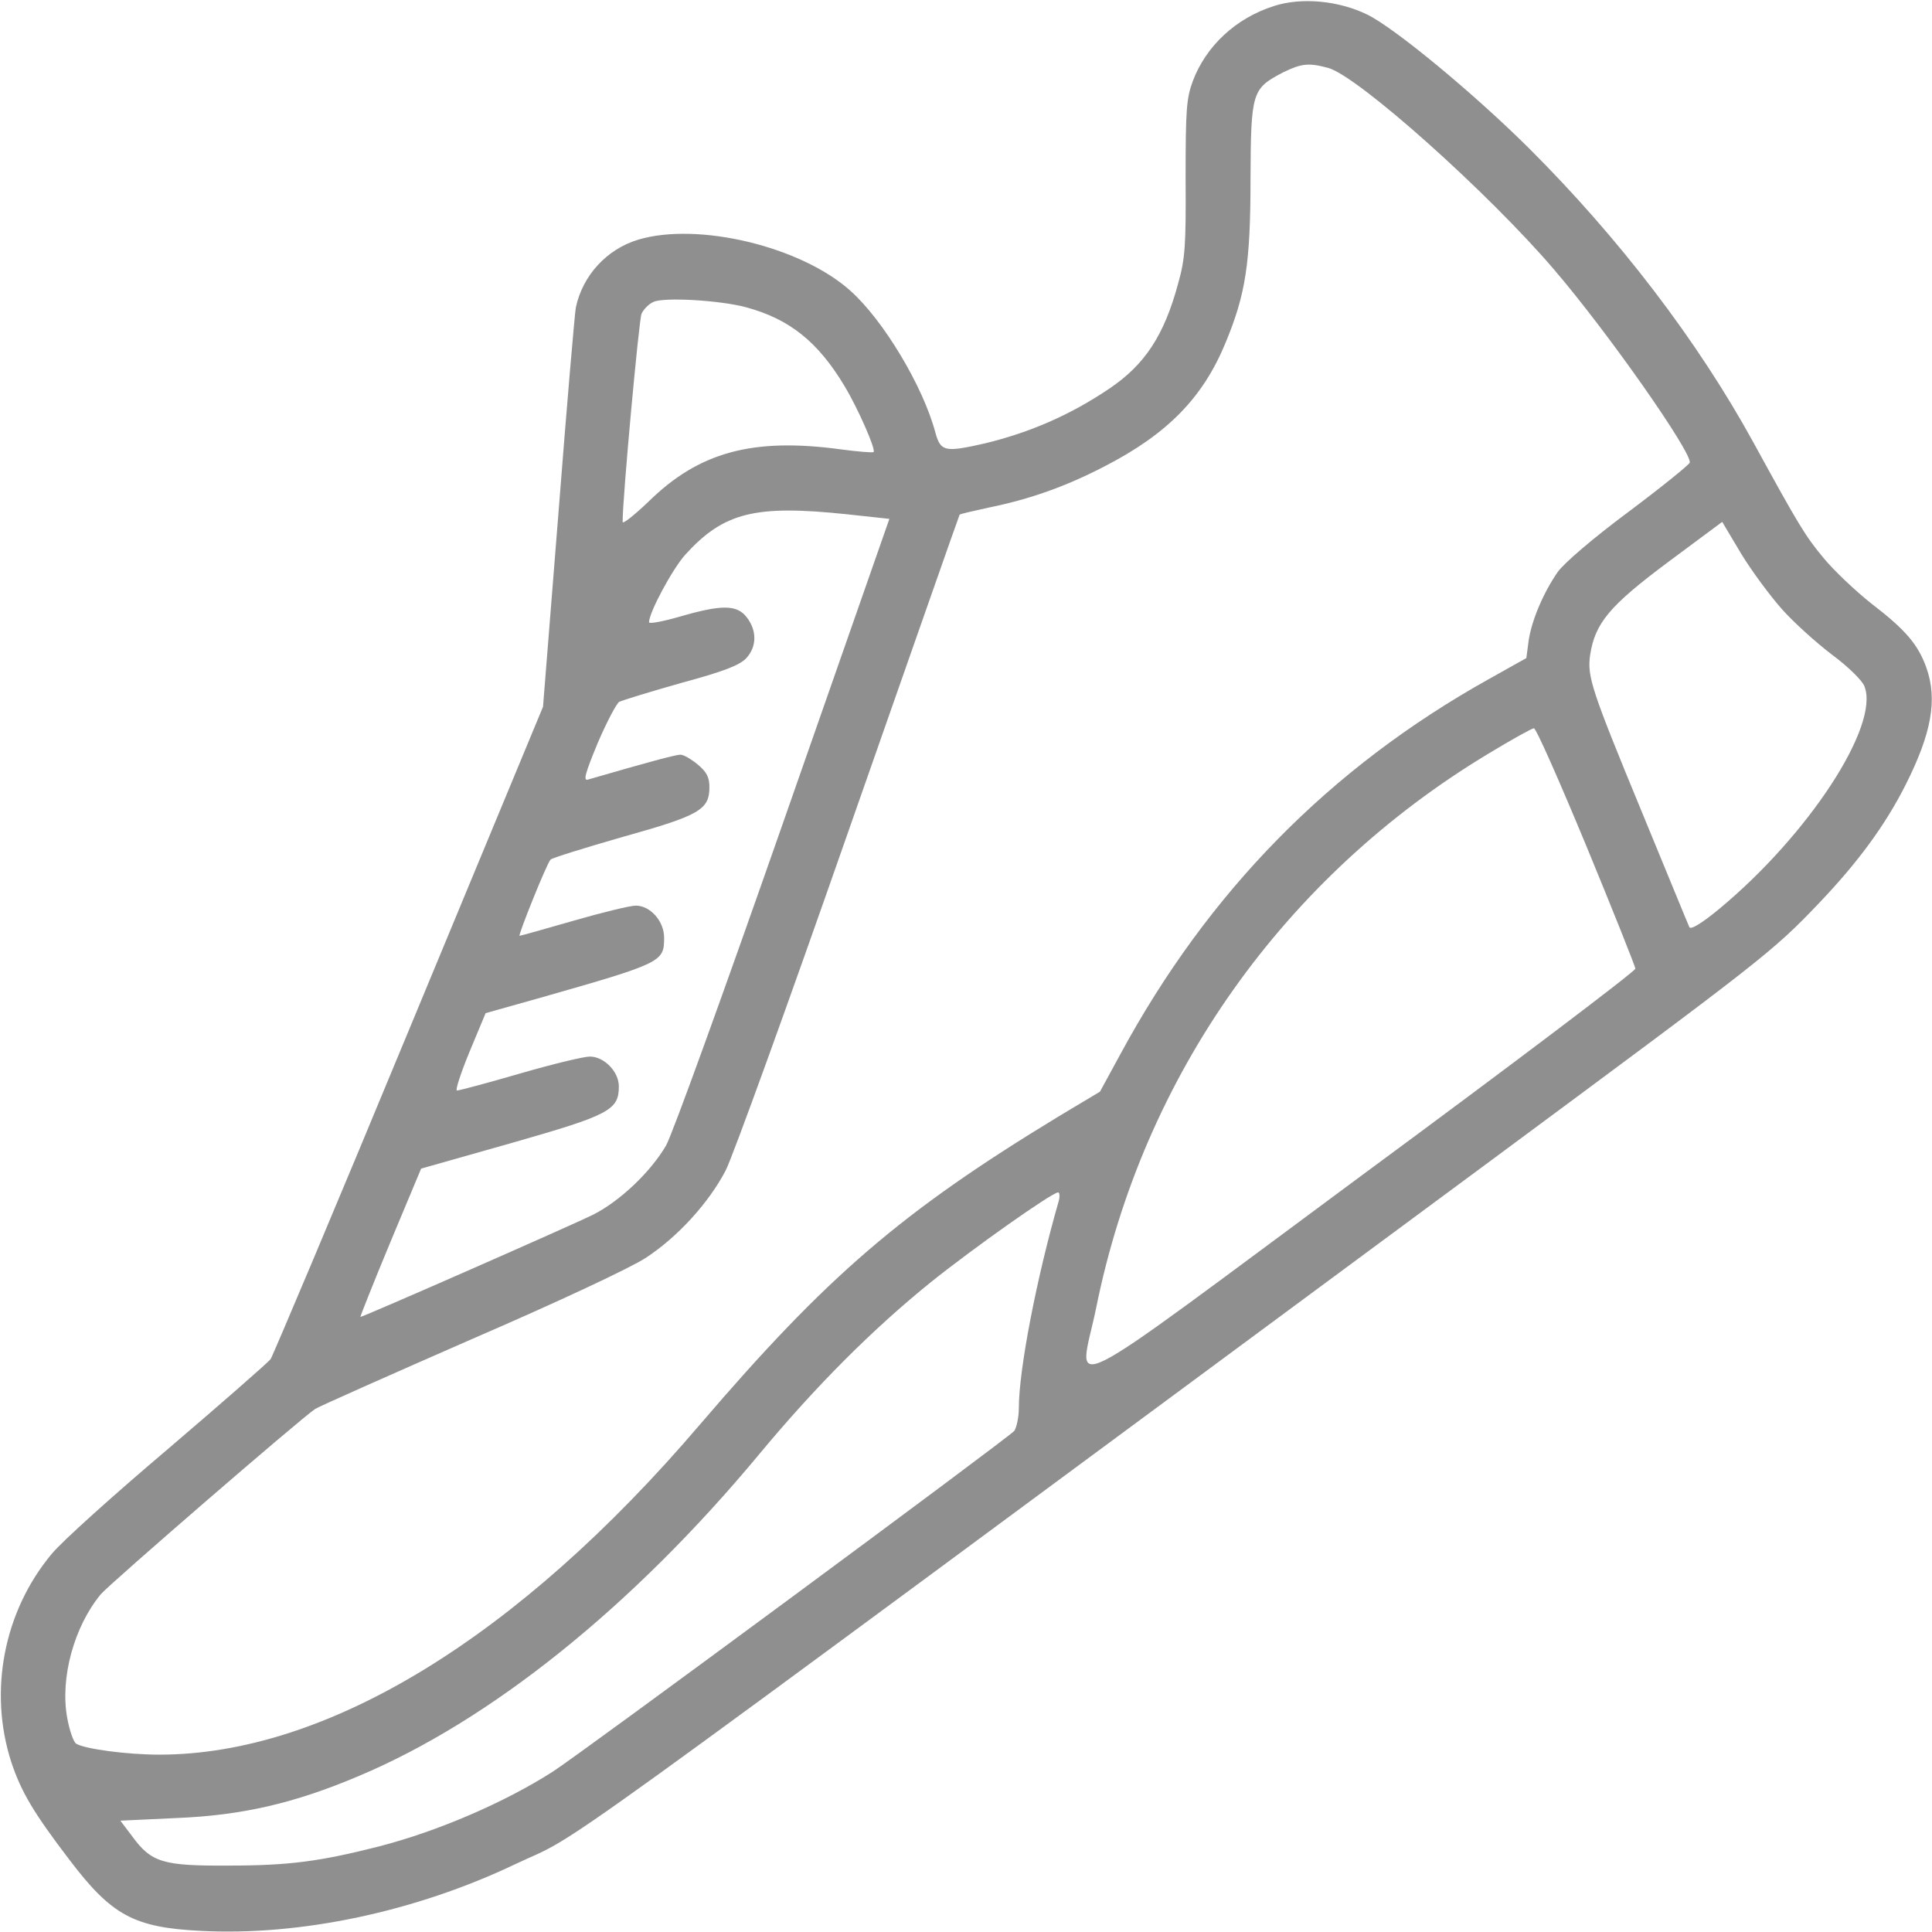
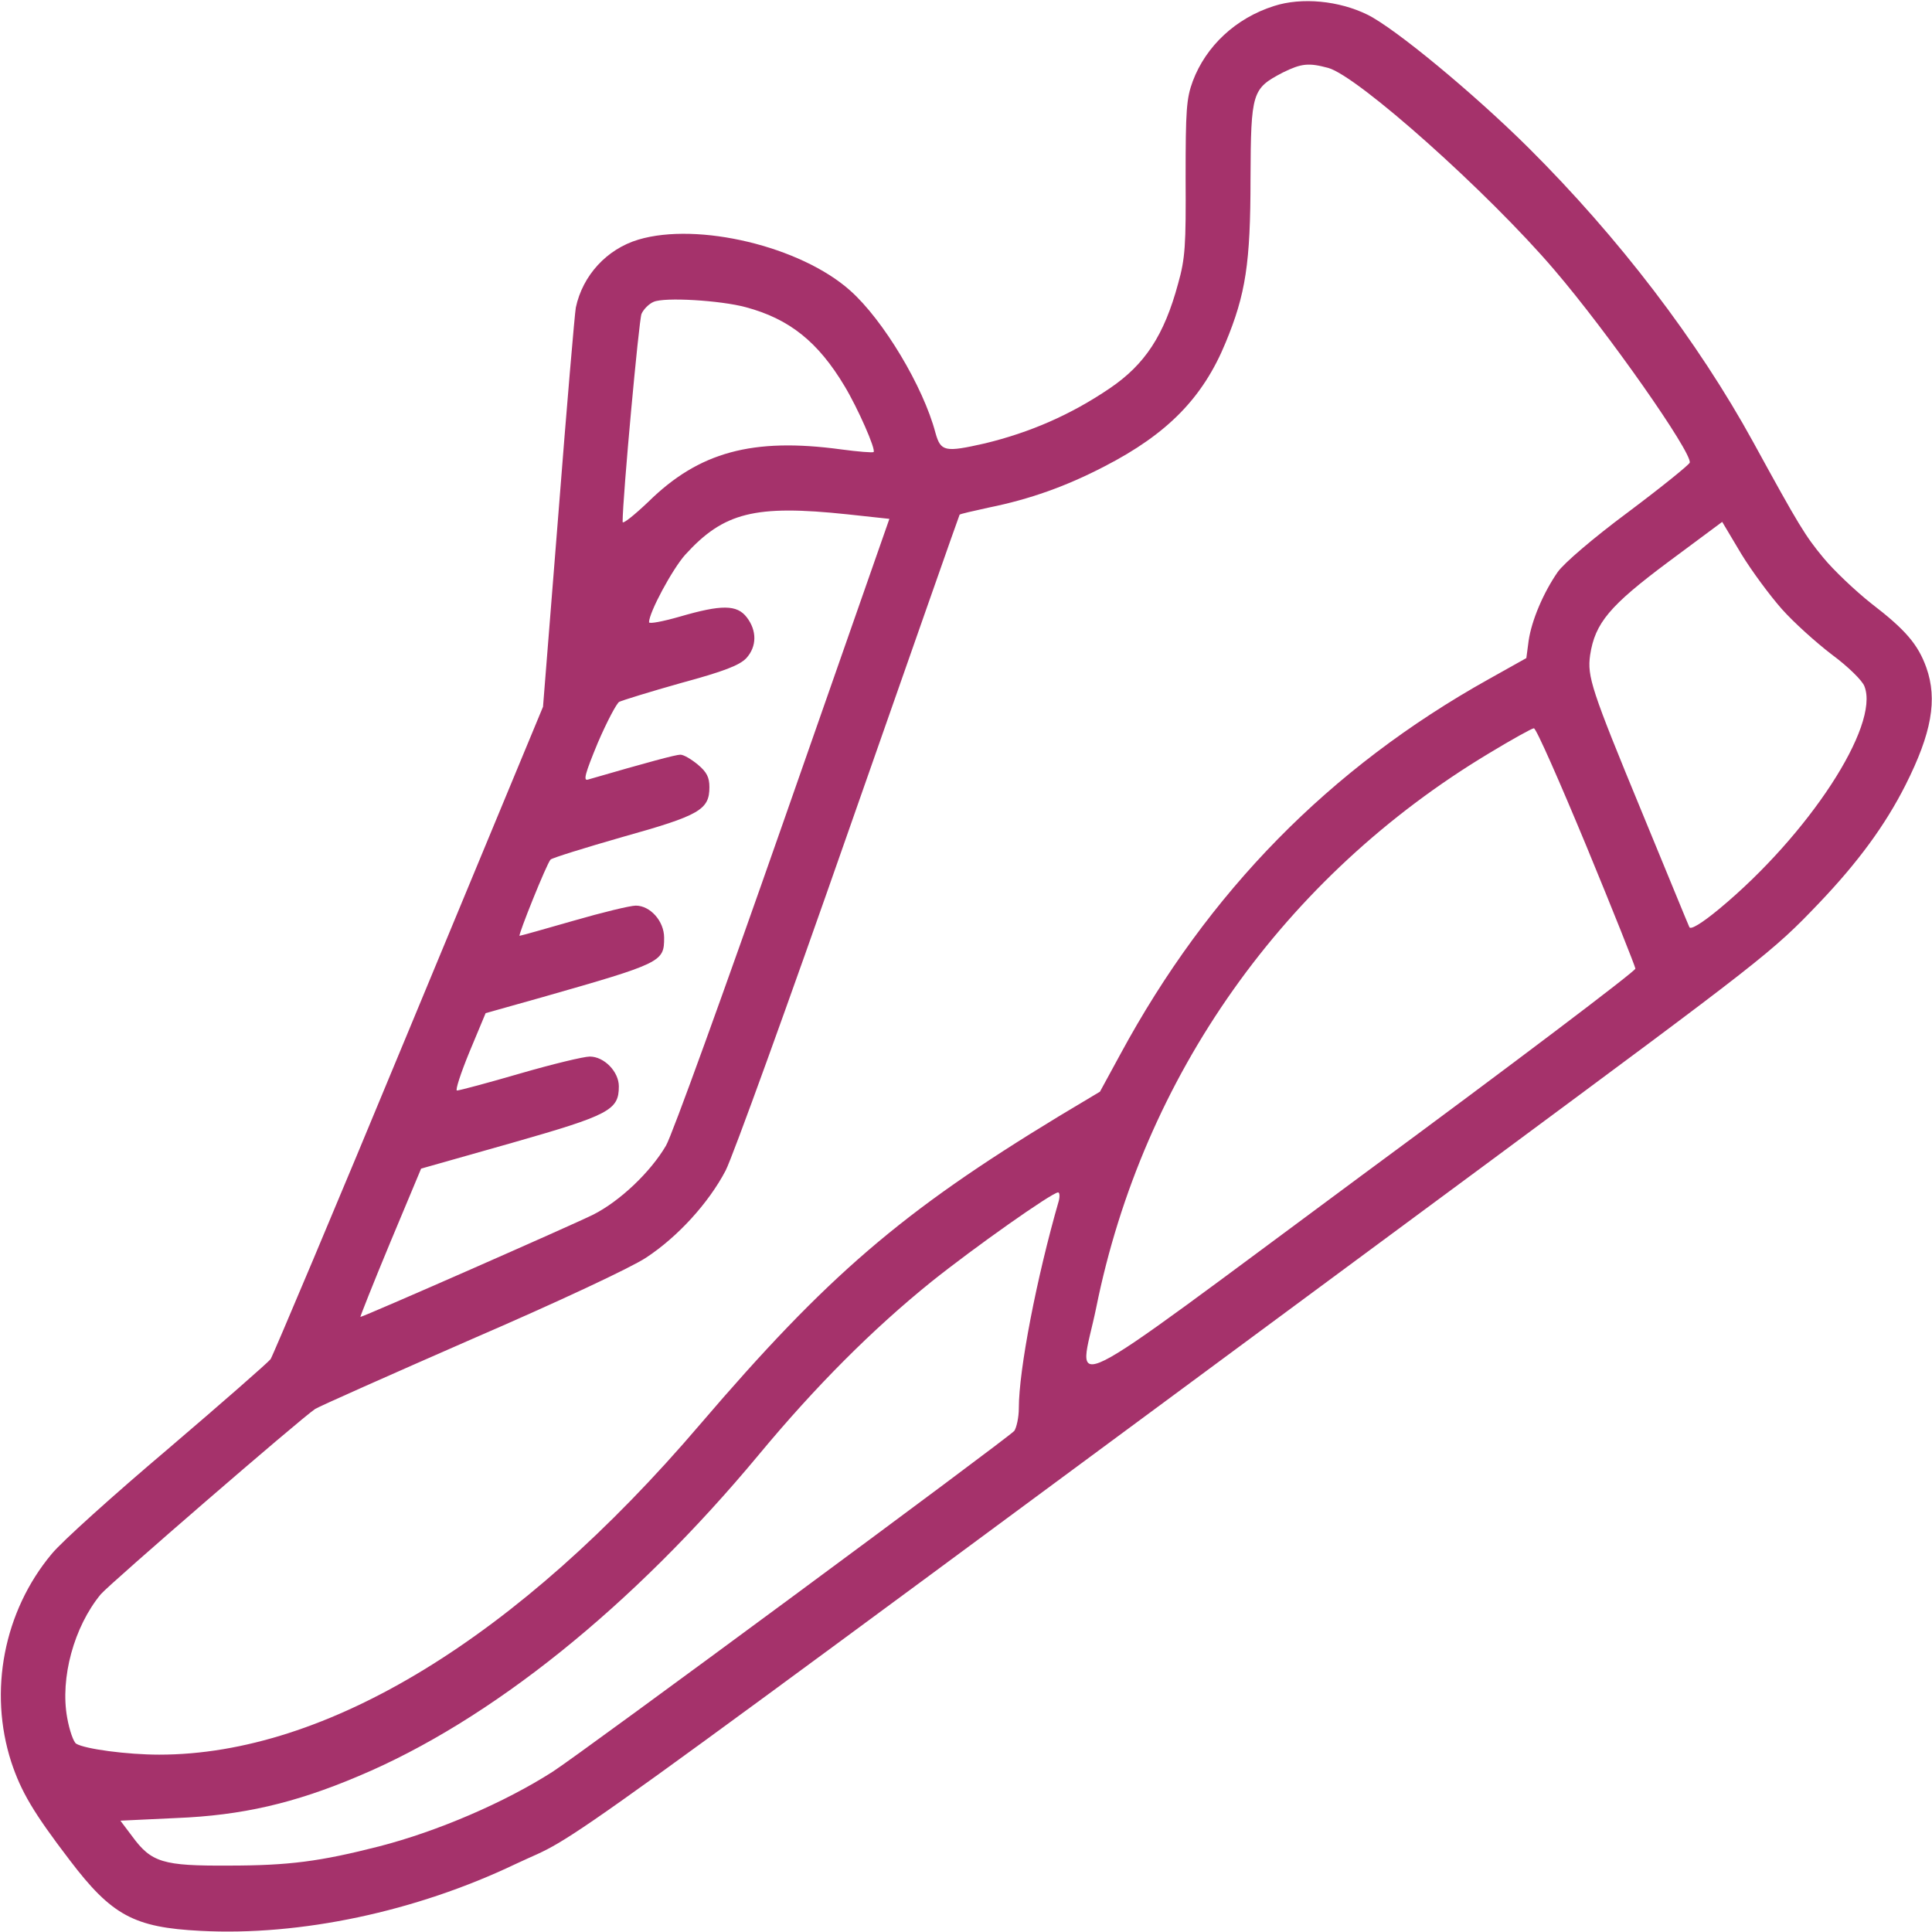
<svg xmlns="http://www.w3.org/2000/svg" width="64" height="64" viewBox="0 0 64 64" fill="none">
-   <path d="M42.2 0.2C40.938 0.6 39.95 1.525 39.513 2.687C39.3 3.262 39.275 3.65 39.275 5.887C39.288 8.125 39.263 8.562 39.025 9.4C38.562 11.113 37.925 12.075 36.763 12.863C35.475 13.738 34.125 14.325 32.625 14.688C31.3 14.988 31.163 14.963 30.988 14.338C30.587 12.812 29.262 10.6 28.163 9.625C26.525 8.162 23.125 7.35 21.15 7.937C20.1 8.25 19.3 9.125 19.075 10.188C19.038 10.387 18.775 13.45 18.5 16.988L17.988 23.413L13.55 34.112C11.113 40 9.038 44.913 8.963 45.025C8.875 45.138 7.35 46.475 5.563 48C3.775 49.513 2.038 51.075 1.713 51.475C0.125 53.375 -0.387 56.025 0.375 58.375C0.7 59.35 1.1 60.038 2.313 61.625C3.7 63.45 4.438 63.85 6.638 63.962C9.95 64.138 13.775 63.325 17.075 61.75C19.45 60.625 16.562 62.712 49.263 38.538C58.413 31.762 58.7 31.55 60.25 29.925C61.55 28.562 62.45 27.337 63.125 26C63.987 24.288 64.188 23.175 63.812 22.113C63.538 21.35 63.125 20.863 62 20C61.462 19.575 60.737 18.887 60.4 18.475C59.8 17.75 59.6 17.425 58.087 14.662C56.237 11.287 53.625 7.875 50.638 4.9C48.812 3.087 46.212 0.937 45.3 0.487C44.362 0.025 43.125 -0.1 42.2 0.2ZM44 2.25C44.987 2.525 49.3 6.375 51.487 8.937C53.275 11.025 56.05 14.988 55.975 15.325C55.95 15.4 55.038 16.137 53.938 16.962C52.775 17.825 51.8 18.663 51.6 18.95C51.125 19.637 50.737 20.55 50.638 21.225L50.562 21.8L49.312 22.5C44.05 25.438 40.025 29.538 37.112 34.925L36.438 36.163L35.062 36.987C29.875 40.138 27.413 42.25 23.188 47.188C17.15 54.263 10.812 58.125 5.275 58.125C4.213 58.125 2.813 57.938 2.525 57.763C2.438 57.712 2.3 57.325 2.225 56.9C1.988 55.587 2.45 53.888 3.338 52.812C3.65 52.45 9.95 47 10.438 46.675C10.575 46.587 12.912 45.55 15.625 44.362C18.488 43.125 20.913 41.987 21.4 41.663C22.45 40.975 23.475 39.85 24.038 38.775C24.275 38.312 26.113 33.237 28.113 27.512C30.125 21.775 31.775 17.062 31.788 17.05C31.8 17.025 32.25 16.925 32.763 16.812C34.112 16.538 35.312 16.113 36.587 15.45C38.675 14.375 39.85 13.175 40.6 11.35C41.263 9.75 41.425 8.725 41.425 5.912C41.438 3.037 41.475 2.937 42.5 2.4C43.112 2.1 43.35 2.075 44 2.25ZM24.7 10.175C26.15 10.562 27.1 11.325 27.975 12.787C28.413 13.512 29.025 14.9 28.938 14.975C28.913 15 28.425 14.963 27.863 14.887C24.925 14.488 23.15 14.975 21.475 16.625C21 17.075 20.625 17.375 20.625 17.288C20.625 16.475 21.163 10.625 21.25 10.4C21.312 10.25 21.5 10.062 21.65 10C22.012 9.837 23.863 9.95 24.7 10.175ZM28.075 17.038L29.462 17.188L25.938 27.262C24 32.8 22.262 37.612 22.062 37.95C21.55 38.825 20.538 39.788 19.65 40.237C19 40.562 12.037 43.625 11.938 43.625C11.925 43.625 12.363 42.513 12.925 41.163L13.95 38.712L16.95 37.862C20.188 36.938 20.5 36.775 20.5 35.987C20.5 35.5 20.012 35 19.538 35C19.337 35 18.3 35.25 17.225 35.562C16.15 35.875 15.213 36.125 15.137 36.125C15.075 36.125 15.262 35.55 15.55 34.85L16.087 33.562L17.95 33.038C21.938 31.9 22 31.863 22 31.062C22 30.512 21.538 30 21.062 30C20.875 30 19.95 30.225 19 30.5C18.05 30.775 17.238 31 17.212 31C17.15 31 18.113 28.6 18.238 28.475C18.275 28.425 19.363 28.087 20.625 27.725C23.175 27.012 23.5 26.825 23.5 26.075C23.5 25.75 23.413 25.575 23.113 25.325C22.9 25.15 22.65 25 22.538 25C22.387 25 21.5 25.238 19.475 25.825C19.312 25.875 19.387 25.613 19.8 24.613C20.1 23.913 20.425 23.3 20.512 23.25C20.613 23.2 21.538 22.913 22.562 22.625C23.988 22.238 24.5 22.038 24.725 21.8C25.075 21.413 25.075 20.887 24.738 20.45C24.413 20.025 23.9 20.025 22.525 20.425C21.962 20.587 21.5 20.675 21.5 20.613C21.5 20.288 22.275 18.85 22.7 18.375C23.975 16.975 25 16.712 28.075 17.038ZM59.025 20.175C59.413 20.613 60.163 21.288 60.688 21.688C61.212 22.075 61.7 22.55 61.763 22.738C62.275 24.038 59.913 27.65 56.962 30.1C56.375 30.587 56 30.812 55.962 30.712C55.925 30.637 55.225 28.925 54.4 26.925C52.712 22.837 52.575 22.413 52.675 21.7C52.837 20.637 53.325 20.062 55.25 18.625L57.05 17.288L57.675 18.337C58.025 18.913 58.638 19.738 59.025 20.175ZM52.55 28.025C53.438 30.175 54.163 32 54.175 32.087C54.188 32.163 50.112 35.25 45.125 38.925C34.737 46.612 35.737 46.112 36.312 43.325C37.862 35.638 42.538 29.038 49.312 24.962C50.075 24.5 50.75 24.125 50.812 24.125C50.888 24.125 51.663 25.887 52.55 28.025ZM35.075 39.775C34.337 42.337 33.75 45.375 33.75 46.65C33.75 46.95 33.675 47.288 33.6 47.4C33.413 47.625 19.25 58.087 18.312 58.688C16.712 59.712 14.5 60.663 12.562 61.163C10.6 61.663 9.575 61.8 7.563 61.8C5.4 61.812 5.013 61.7 4.375 60.825L3.988 60.312L5.838 60.225C8.013 60.138 9.75 59.737 11.875 58.837C16.25 57 20.95 53.225 25.137 48.188C27.025 45.913 28.913 44.025 30.85 42.462C32.288 41.312 34.837 39.513 35.05 39.5C35.1 39.5 35.112 39.625 35.075 39.775Z" fill="#8F8F8F" />
+   <path d="M42.2 0.2C40.938 0.6 39.95 1.525 39.513 2.687C39.3 3.262 39.275 3.65 39.275 5.887C39.288 8.125 39.263 8.562 39.025 9.4C38.562 11.113 37.925 12.075 36.763 12.863C35.475 13.738 34.125 14.325 32.625 14.688C31.3 14.988 31.163 14.963 30.988 14.338C30.587 12.812 29.262 10.6 28.163 9.625C26.525 8.162 23.125 7.35 21.15 7.937C20.1 8.25 19.3 9.125 19.075 10.188C19.038 10.387 18.775 13.45 18.5 16.988L17.988 23.413L13.55 34.112C11.113 40 9.038 44.913 8.963 45.025C8.875 45.138 7.35 46.475 5.563 48C3.775 49.513 2.038 51.075 1.713 51.475C0.125 53.375 -0.387 56.025 0.375 58.375C0.7 59.35 1.1 60.038 2.313 61.625C3.7 63.45 4.438 63.85 6.638 63.962C9.95 64.138 13.775 63.325 17.075 61.75C19.45 60.625 16.562 62.712 49.263 38.538C58.413 31.762 58.7 31.55 60.25 29.925C61.55 28.562 62.45 27.337 63.125 26C63.987 24.288 64.188 23.175 63.812 22.113C63.538 21.35 63.125 20.863 62 20C61.462 19.575 60.737 18.887 60.4 18.475C59.8 17.75 59.6 17.425 58.087 14.662C56.237 11.287 53.625 7.875 50.638 4.9C48.812 3.087 46.212 0.937 45.3 0.487C44.362 0.025 43.125 -0.1 42.2 0.2ZM44 2.25C44.987 2.525 49.3 6.375 51.487 8.937C53.275 11.025 56.05 14.988 55.975 15.325C55.95 15.4 55.038 16.137 53.938 16.962C52.775 17.825 51.8 18.663 51.6 18.95C51.125 19.637 50.737 20.55 50.638 21.225L50.562 21.8L49.312 22.5C44.05 25.438 40.025 29.538 37.112 34.925L36.438 36.163L35.062 36.987C29.875 40.138 27.413 42.25 23.188 47.188C17.15 54.263 10.812 58.125 5.275 58.125C4.213 58.125 2.813 57.938 2.525 57.763C2.438 57.712 2.3 57.325 2.225 56.9C1.988 55.587 2.45 53.888 3.338 52.812C3.65 52.45 9.95 47 10.438 46.675C10.575 46.587 12.912 45.55 15.625 44.362C18.488 43.125 20.913 41.987 21.4 41.663C22.45 40.975 23.475 39.85 24.038 38.775C24.275 38.312 26.113 33.237 28.113 27.512C30.125 21.775 31.775 17.062 31.788 17.05C31.8 17.025 32.25 16.925 32.763 16.812C34.112 16.538 35.312 16.113 36.587 15.45C38.675 14.375 39.85 13.175 40.6 11.35C41.263 9.75 41.425 8.725 41.425 5.912C41.438 3.037 41.475 2.937 42.5 2.4C43.112 2.1 43.35 2.075 44 2.25ZM24.7 10.175C26.15 10.562 27.1 11.325 27.975 12.787C28.413 13.512 29.025 14.9 28.938 14.975C28.913 15 28.425 14.963 27.863 14.887C24.925 14.488 23.15 14.975 21.475 16.625C21 17.075 20.625 17.375 20.625 17.288C20.625 16.475 21.163 10.625 21.25 10.4C21.312 10.25 21.5 10.062 21.65 10C22.012 9.837 23.863 9.95 24.7 10.175ZM28.075 17.038L29.462 17.188L25.938 27.262C24 32.8 22.262 37.612 22.062 37.95C21.55 38.825 20.538 39.788 19.65 40.237C19 40.562 12.037 43.625 11.938 43.625C11.925 43.625 12.363 42.513 12.925 41.163L13.95 38.712L16.95 37.862C20.188 36.938 20.5 36.775 20.5 35.987C20.5 35.5 20.012 35 19.538 35C19.337 35 18.3 35.25 17.225 35.562C16.15 35.875 15.213 36.125 15.137 36.125C15.075 36.125 15.262 35.55 15.55 34.85L16.087 33.562L17.95 33.038C21.938 31.9 22 31.863 22 31.062C22 30.512 21.538 30 21.062 30C20.875 30 19.95 30.225 19 30.5C18.05 30.775 17.238 31 17.212 31C17.15 31 18.113 28.6 18.238 28.475C18.275 28.425 19.363 28.087 20.625 27.725C23.175 27.012 23.5 26.825 23.5 26.075C23.5 25.75 23.413 25.575 23.113 25.325C22.9 25.15 22.65 25 22.538 25C22.387 25 21.5 25.238 19.475 25.825C19.312 25.875 19.387 25.613 19.8 24.613C20.1 23.913 20.425 23.3 20.512 23.25C20.613 23.2 21.538 22.913 22.562 22.625C23.988 22.238 24.5 22.038 24.725 21.8C25.075 21.413 25.075 20.887 24.738 20.45C24.413 20.025 23.9 20.025 22.525 20.425C21.962 20.587 21.5 20.675 21.5 20.613C21.5 20.288 22.275 18.85 22.7 18.375C23.975 16.975 25 16.712 28.075 17.038ZM59.025 20.175C59.413 20.613 60.163 21.288 60.688 21.688C61.212 22.075 61.7 22.55 61.763 22.738C62.275 24.038 59.913 27.65 56.962 30.1C56.375 30.587 56 30.812 55.962 30.712C55.925 30.637 55.225 28.925 54.4 26.925C52.712 22.837 52.575 22.413 52.675 21.7C52.837 20.637 53.325 20.062 55.25 18.625L57.05 17.288L57.675 18.337C58.025 18.913 58.638 19.738 59.025 20.175ZM52.55 28.025C53.438 30.175 54.163 32 54.175 32.087C54.188 32.163 50.112 35.25 45.125 38.925C34.737 46.612 35.737 46.112 36.312 43.325C37.862 35.638 42.538 29.038 49.312 24.962C50.075 24.5 50.75 24.125 50.812 24.125C50.888 24.125 51.663 25.887 52.55 28.025ZM35.075 39.775C34.337 42.337 33.75 45.375 33.75 46.65C33.75 46.95 33.675 47.288 33.6 47.4C33.413 47.625 19.25 58.087 18.312 58.688C16.712 59.712 14.5 60.663 12.562 61.163C10.6 61.663 9.575 61.8 7.563 61.8C5.4 61.812 5.013 61.7 4.375 60.825L3.988 60.312L5.838 60.225C8.013 60.138 9.75 59.737 11.875 58.837C16.25 57 20.95 53.225 25.137 48.188C27.025 45.913 28.913 44.025 30.85 42.462C32.288 41.312 34.837 39.513 35.05 39.5C35.1 39.5 35.112 39.625 35.075 39.775Z" style="fill: rgb(165, 50, 107);" />
</svg>
